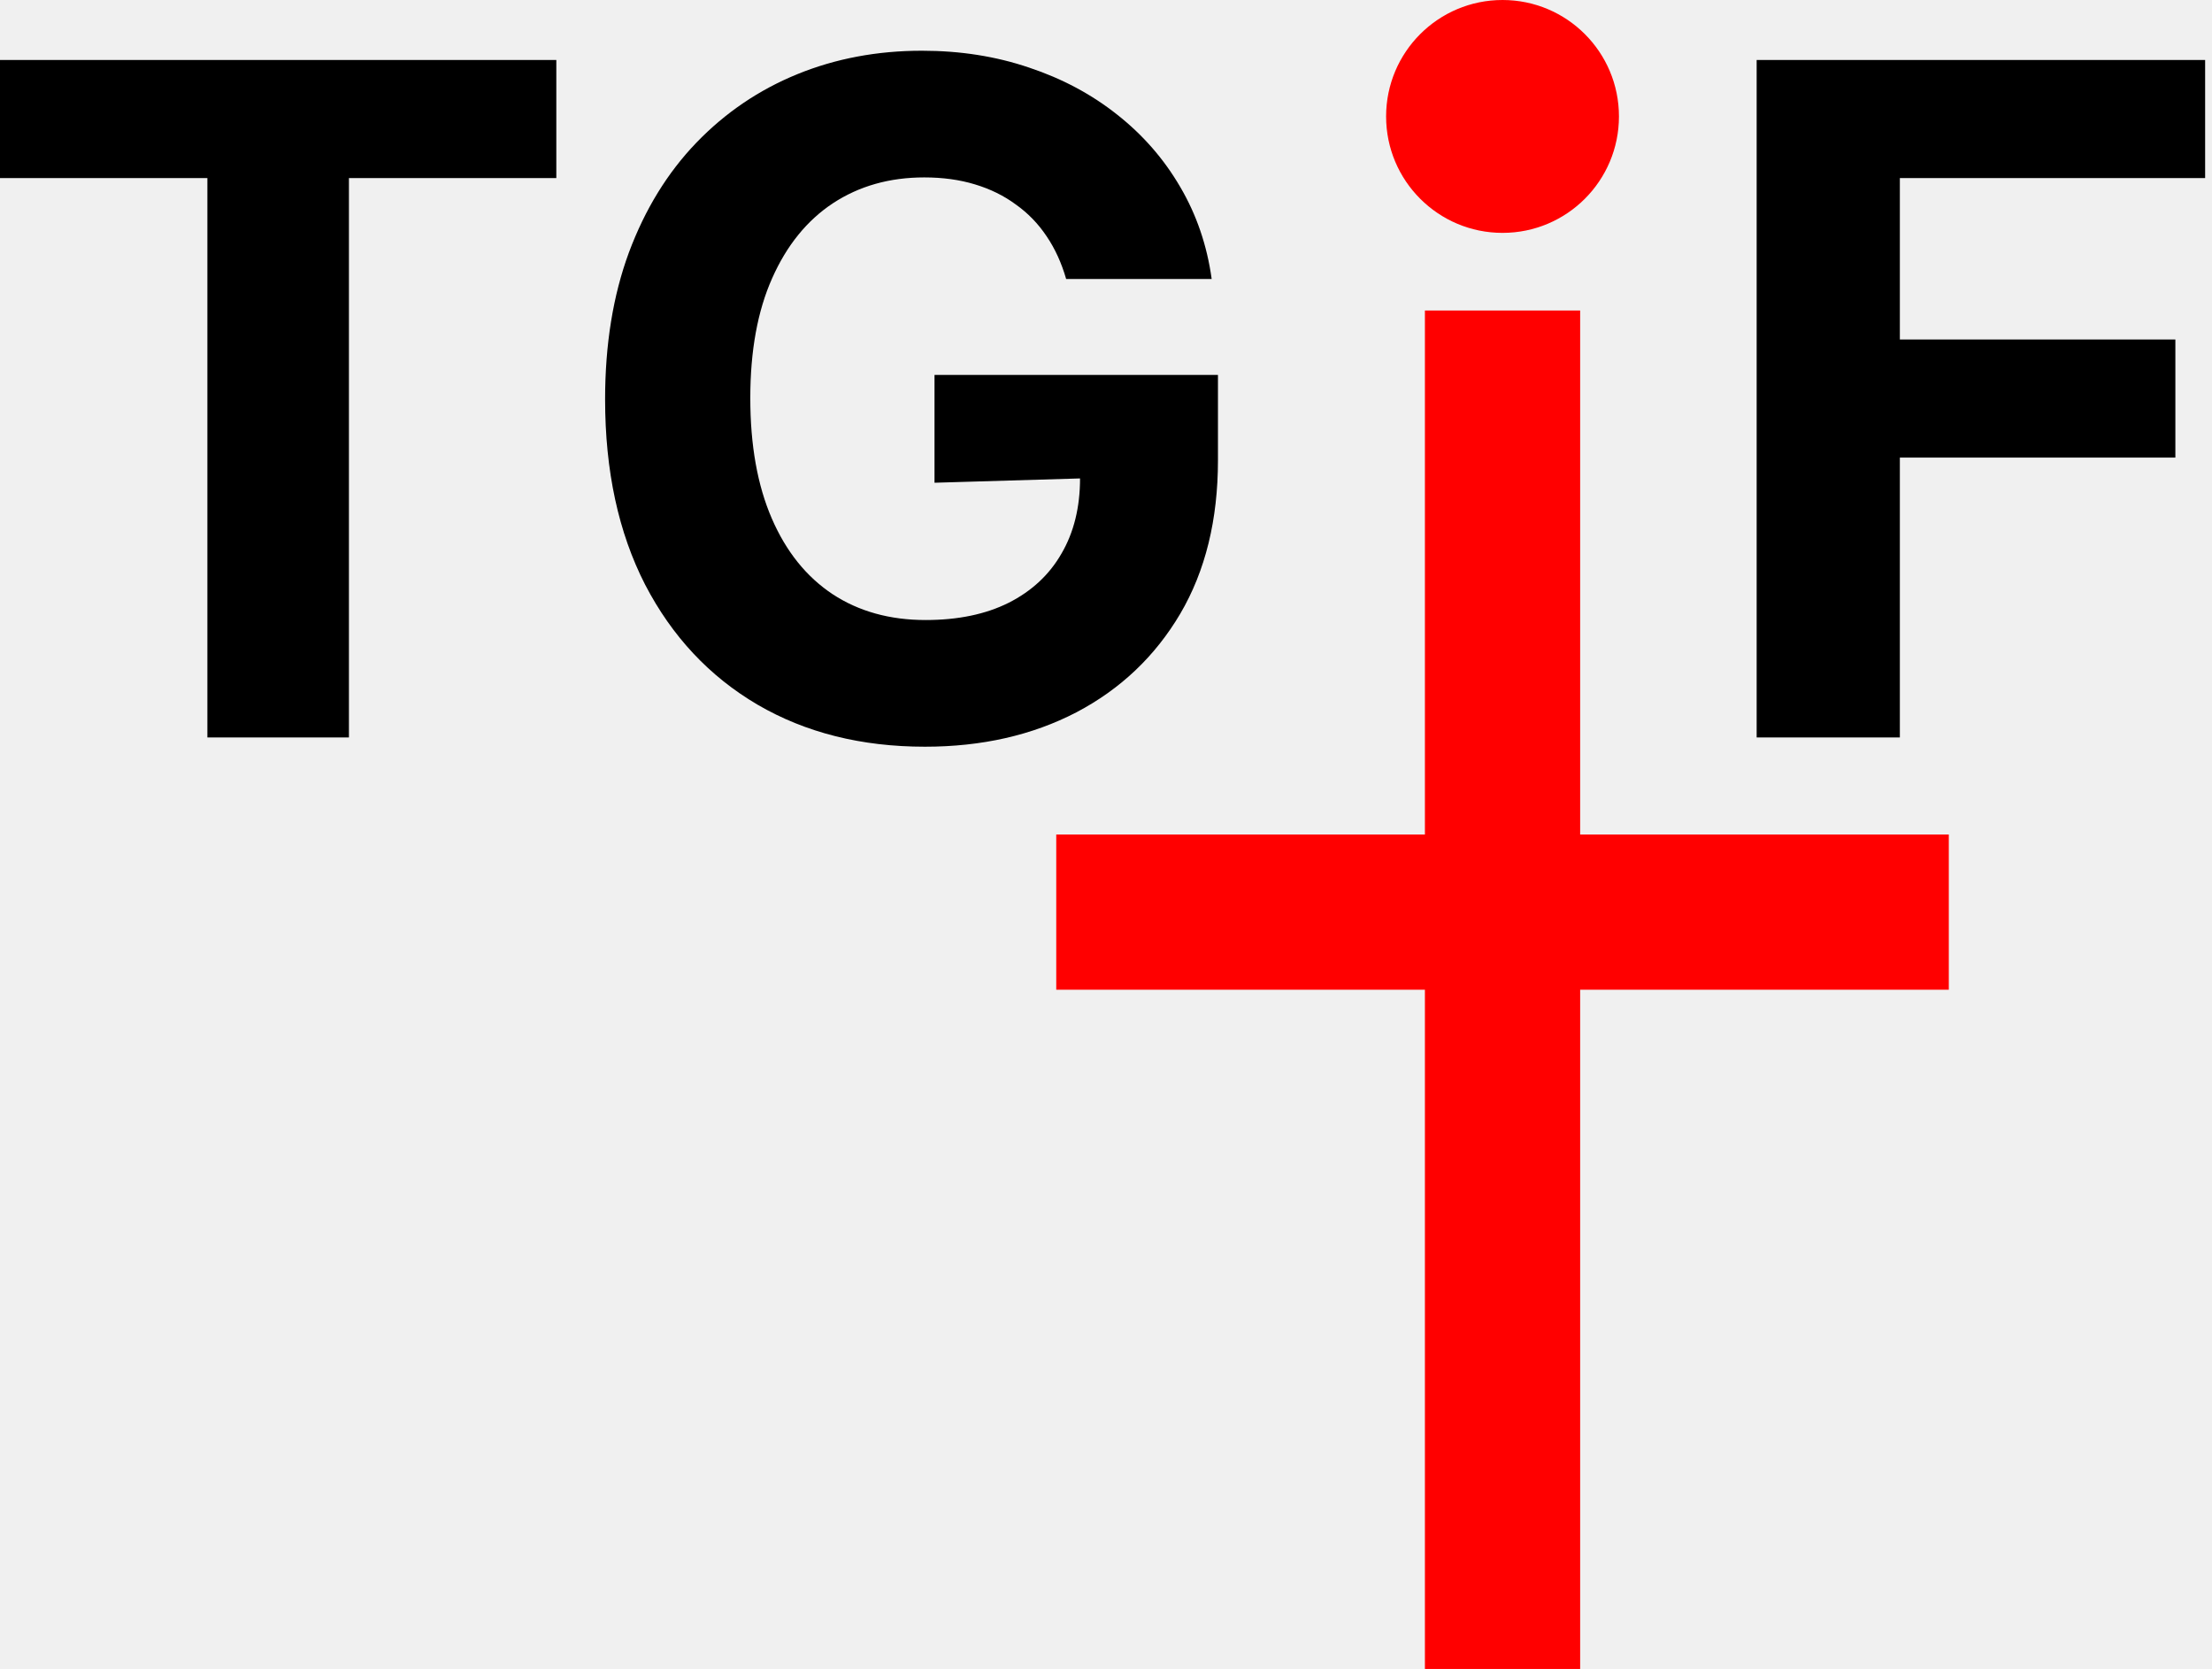
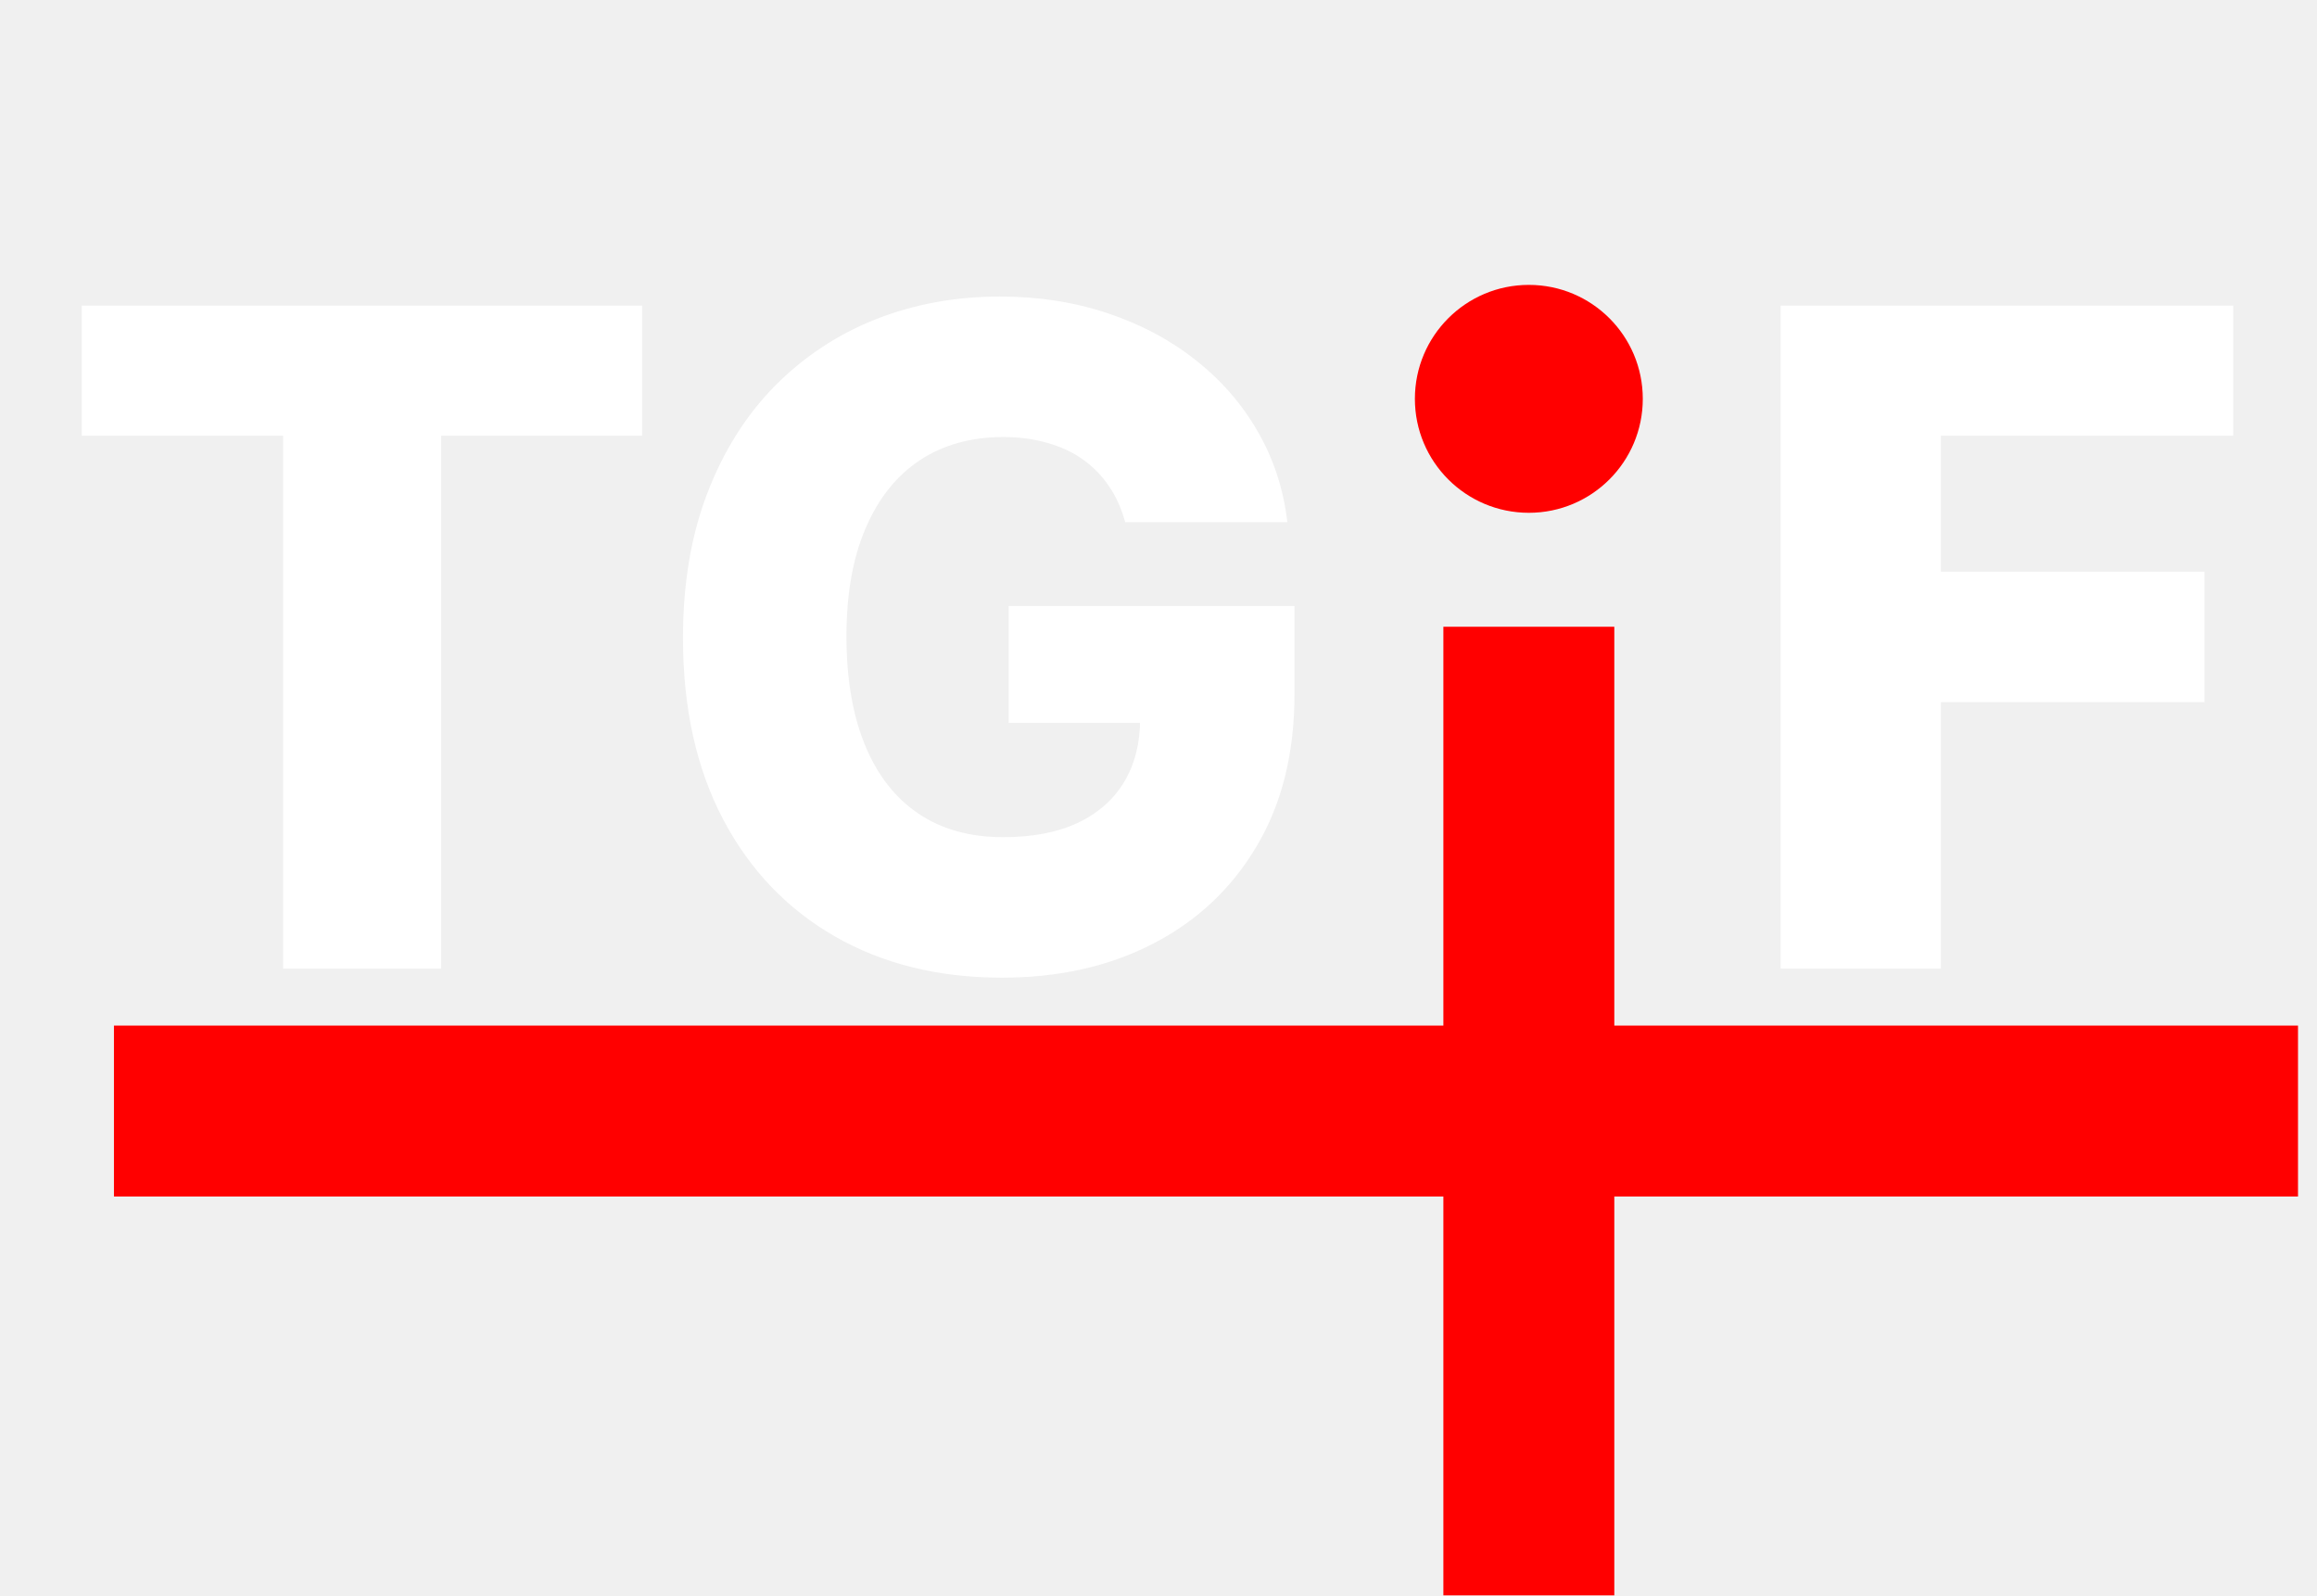
- <svg xmlns="http://www.w3.org/2000/svg" viewBox="0 0 114 86" fill="none">
-   <path d="M0 9.176V3.091H28.671V9.176H17.983V38H10.688V9.176H0Z" fill="black" />
-   <path d="M54.946 14.375C54.707 13.546 54.372 12.812 53.94 12.176C53.508 11.528 52.98 10.983 52.355 10.54C51.742 10.085 51.037 9.739 50.242 9.5C49.457 9.261 48.588 9.142 47.633 9.142C45.849 9.142 44.281 9.585 42.929 10.472C41.588 11.358 40.543 12.648 39.793 14.341C39.043 16.023 38.668 18.079 38.668 20.511C38.668 22.943 39.037 25.011 39.776 26.716C40.514 28.421 41.56 29.722 42.912 30.619C44.264 31.506 45.861 31.949 47.702 31.949C49.372 31.949 50.798 31.653 51.98 31.062C53.173 30.46 54.082 29.614 54.707 28.523C55.344 27.432 55.662 26.142 55.662 24.653L48.162 24.875V19.318H62.77V23.716C62.77 26.784 62.122 29.421 60.827 31.625C59.531 33.818 57.747 35.511 55.474 36.705C53.202 37.886 50.599 38.477 47.668 38.477C44.395 38.477 41.52 37.756 39.043 36.312C36.565 34.858 34.633 32.795 33.247 30.125C31.872 27.443 31.185 24.261 31.185 20.579C31.185 17.75 31.594 15.227 32.412 13.011C33.242 10.784 34.401 8.898 35.889 7.352C37.378 5.807 39.111 4.631 41.088 3.824C43.065 3.017 45.207 2.614 47.514 2.614C49.492 2.614 51.332 2.903 53.037 3.483C54.742 4.051 56.253 4.858 57.571 5.903C58.901 6.949 59.986 8.193 60.827 9.636C61.668 11.068 62.207 12.648 62.446 14.375H54.946Z" fill="black" />
-   <path d="M90.533 38V3.091H113.646V9.176H97.913V17.494H112.112V23.579H97.913V38H90.533Z" fill="black" />
-   <path d="M83.436 6C83.436 9.314 80.75 12 77.436 12C74.122 12 71.436 9.314 71.436 6C71.436 2.686 74.122 0 77.436 0C80.75 0 83.436 2.686 83.436 6Z" fill="#FF0000" />
-   <path d="M73.436 16H81.436V86H73.436V16Z" fill="#FF0000" />
-   <path d="M54.436 43C63.418 43 68.454 43 77.436 43H100.436V51H77.436H54.436V43Z" fill="#FF0000" />
+ <svg xmlns="http://www.w3.org/2000/svg" width="122" height="84" viewBox="0 0 122 84" fill="none">
+   <path d="M4.305 22.943V16.091H33.81V22.943H23.225V51H14.907V22.943H4.305ZM59.246 27.494C59.053 26.778 58.769 26.148 58.394 25.602C58.019 25.046 57.559 24.574 57.014 24.188C56.468 23.801 55.843 23.511 55.139 23.318C54.434 23.114 53.661 23.011 52.82 23.011C51.127 23.011 49.661 23.421 48.423 24.239C47.195 25.057 46.246 26.25 45.576 27.818C44.906 29.375 44.57 31.267 44.57 33.494C44.57 35.733 44.894 37.642 45.542 39.222C46.19 40.801 47.127 42.006 48.354 42.835C49.582 43.665 51.07 44.08 52.82 44.08C54.366 44.08 55.673 43.83 56.741 43.33C57.82 42.818 58.639 42.097 59.195 41.165C59.752 40.233 60.031 39.136 60.031 37.875L61.599 38.062H53.11V31.909H68.161V36.528C68.161 39.653 67.496 42.33 66.167 44.557C64.849 46.784 63.031 48.494 60.712 49.688C58.406 50.881 55.752 51.477 52.752 51.477C49.423 51.477 46.496 50.756 43.974 49.312C41.451 47.869 39.485 45.812 38.076 43.142C36.667 40.46 35.962 37.278 35.962 33.597C35.962 30.733 36.389 28.193 37.241 25.977C38.093 23.75 39.281 21.864 40.803 20.318C42.337 18.773 44.11 17.602 46.121 16.807C48.144 16.011 50.32 15.614 52.65 15.614C54.673 15.614 56.553 15.903 58.292 16.483C60.042 17.062 61.587 17.881 62.928 18.938C64.281 19.994 65.377 21.25 66.218 22.704C67.059 24.159 67.582 25.756 67.786 27.494H59.246ZM93.759 51V16.091H117.589V22.943H102.197V30.102H116.072V36.972H102.197V51H93.759Z" fill="white" />
+   <path d="M76 33H85V84H76V33Z" fill="#FF0000" />
+   <path d="M6 63L6 54L121 54V63L6 63Z" fill="#FF0000" />
+   <path d="M86.5 21C86.5 24.314 83.814 27 80.5 27C77.186 27 74.5 24.314 74.5 21C74.5 17.686 77.186 15 80.5 15C83.814 15 86.5 17.686 86.5 21Z" fill="#FF0000" />
</svg>
